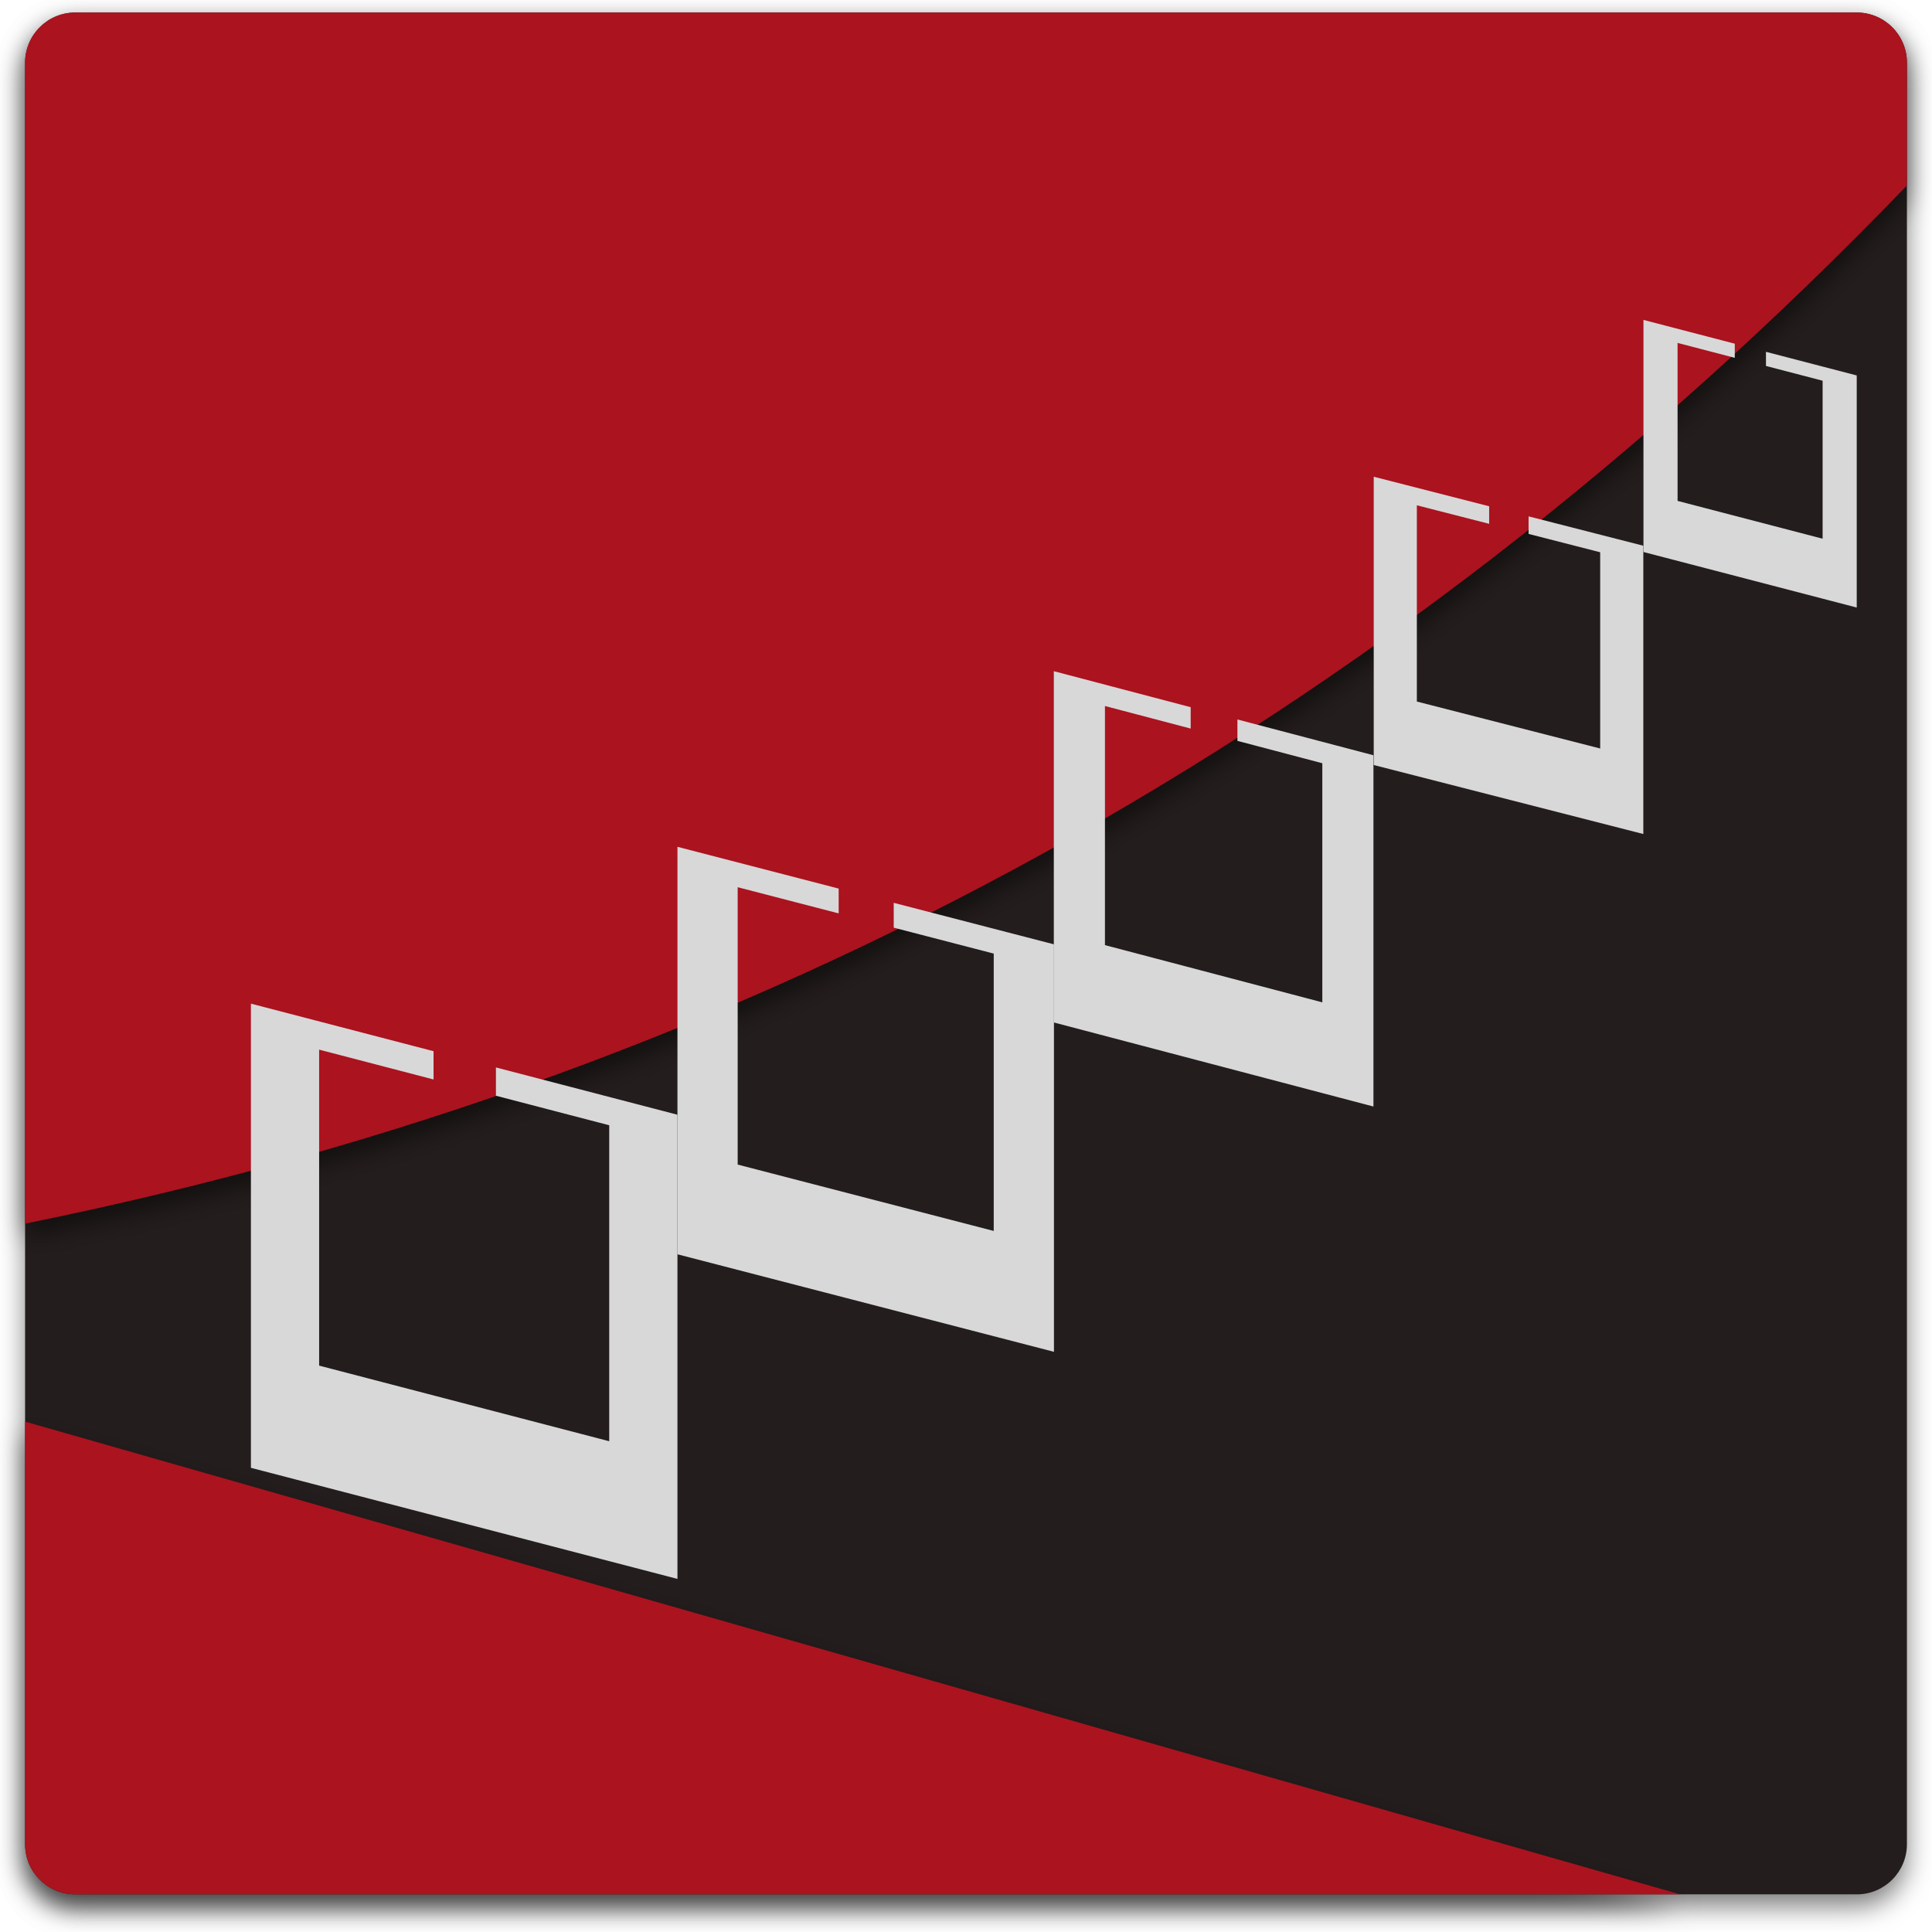
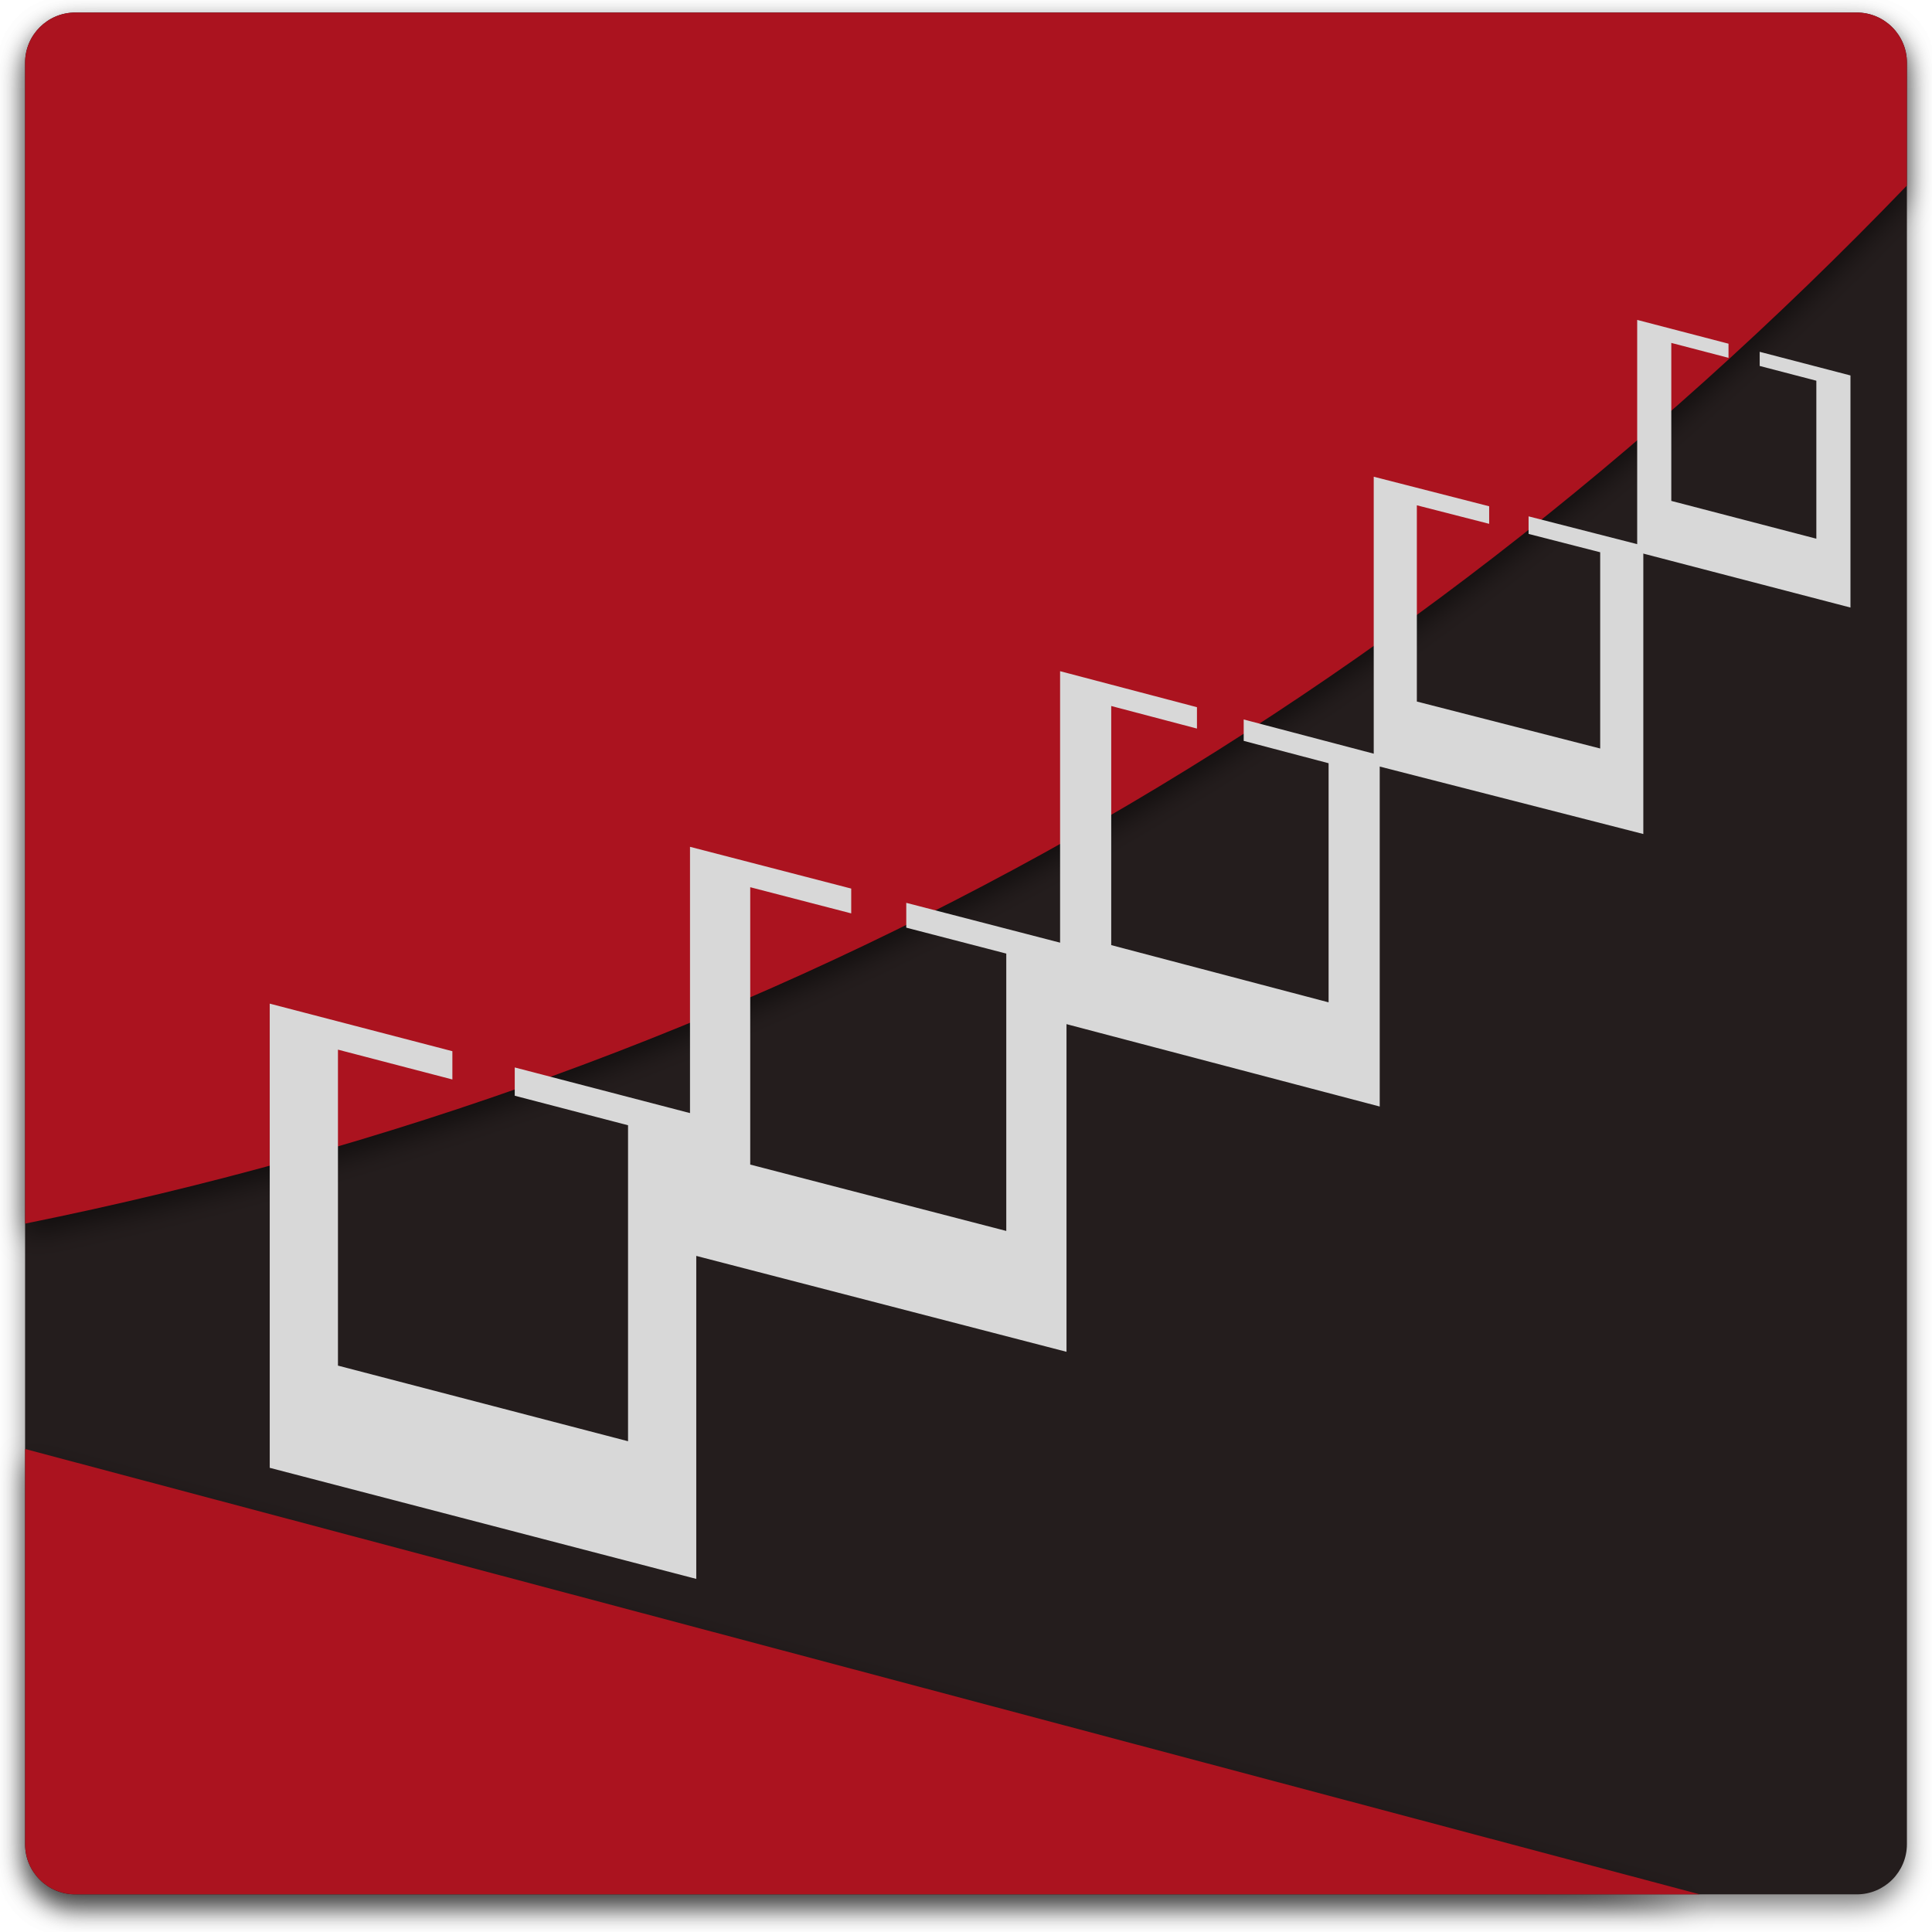
<svg xmlns="http://www.w3.org/2000/svg" xmlns:xlink="http://www.w3.org/1999/xlink" width="308px" height="308px" version="1.1" viewBox="0 0 308 308">
  <defs>
    <rect id="path-1" x="4" y="2" width="300" height="300" rx="8" />
    <filter id="filter-2" x="-2.3%" y="-1.7%" width="104.7%" height="104.7%">
      <feOffset dx="0" dy="2" in="SourceAlpha" result="shadowOffsetOuter1" />
      <feGaussianBlur in="shadowOffsetOuter1" result="shadowBlurOuter1" stdDeviation="2" />
      <feColorMatrix in="shadowBlurOuter1" values="0 0 0 0 0   0 0 0 0 0   0 0 0 0 0  0 0 0 0.5 0" />
    </filter>
-     <path id="path-3" d="m304 29.58c-83.595 86.799-183.6 141.96-300 165.49v-185.07c0-4.418 3.582-8 8-8h284c4.418 0 8 3.582 8 8v19.58zm-36.137 272.42h-255.86c-4.418 0-8-3.582-8-8v-67.366l263.86 75.366z" />
+     <path id="path-3" d="m304 29.58c-83.595 86.799-183.6 141.96-300 165.49v-185.07c0-4.418 3.582-8 8-8h284c4.418 0 8 3.582 8 8v19.58zm-33.009 272.42h-258.99c-4.418 0-8-3.582-8-8v-63.003l266.99 71.003z" />
    <filter id="filter-4" x="-2.3%" y="-1.7%" width="104.7%" height="104.7%">
      <feOffset dx="0" dy="2" in="SourceAlpha" result="shadowOffsetOuter1" />
      <feGaussianBlur in="shadowOffsetOuter1" result="shadowBlurOuter1" stdDeviation="2" />
      <feColorMatrix in="shadowBlurOuter1" values="0 0 0 0 0   0 0 0 0 0   0 0 0 0 0  0 0 0 0.5 0" />
    </filter>
  </defs>
  <g id="Page-1" fill="none" fill-rule="evenodd">
    <g id="Rectangle">
      <use fill="black" filter="url(#filter-2)" xlink:href="#path-1" />
      <use fill="#241D1D" fill-rule="evenodd" xlink:href="#path-1" />
    </g>
    <g id="Combined-Shape">
      <use fill="black" filter="url(#filter-4)" xlink:href="#path-3" />
      <use fill="#AB131F" fill-rule="evenodd" xlink:href="#path-3" />
    </g>
-     <g id="Polaroid" transform="translate(108 135)" fill="#D8D8D8">
+     <g id="Polaroid" transform="translate(110 135)" fill="#D8D8D8">
      <path id="Combined-Shape" d="m25.701 10.613-16.1-4.174v44.218l40.82 10.582v-44.218l-15.944-4.133v-3.958l25.545 6.616v64.959l-60.022-15.546v-64.959l25.701 6.657v3.956z" />
    </g>
-     <g id="Polaroid" transform="translate(168 107)" fill="#D8D8D8">
+     <g id="Polaroid" transform="translate(169 107)" fill="#D8D8D8">
      <path id="Combined-Shape" d="m21.819 9.149-13.668-3.598v38.12l34.654 9.123v-38.12l-13.535-3.563v-3.412l21.686 5.704v56l-50.956-13.402v-56l21.819 5.739v3.41z" />
    </g>
    <g id="Polaroid" transform="translate(219 76)" fill="#D8D8D8">
      <path id="Combined-Shape" d="m18.403 7.508-11.528-2.953v31.285l29.228 7.487v-31.285l-11.416-2.924v-2.8l18.291 4.681v45.96l-42.978-10.999v-45.96l18.403 4.71v2.799z" />
    </g>
-     <g id="Polaroid" transform="translate(262 51)" fill="#D8D8D8">
+     <g id="Polaroid" transform="translate(261 51)" fill="#D8D8D8">
      <path id="Combined-Shape" d="m14.559 6.045-9.12-2.377v25.186l23.123 6.027v-25.186l-9.031-2.354v-2.254l14.47 3.768v37l-34-8.855v-37l14.559 3.792v2.253z" />
    </g>
-     <g id="Polaroid" transform="translate(40 160)" fill="#D8D8D8">
+     <g id="Polaroid" transform="translate(43 160)" fill="#D8D8D8">
      <path id="Combined-Shape" d="m29.117 12.09-18.24-4.755v50.372l46.246 12.055v-50.372l-18.063-4.708v-4.509l28.94 7.537v74l-68-17.71v-74l29.117 7.583v4.506z" />
    </g>
  </g>
</svg>
